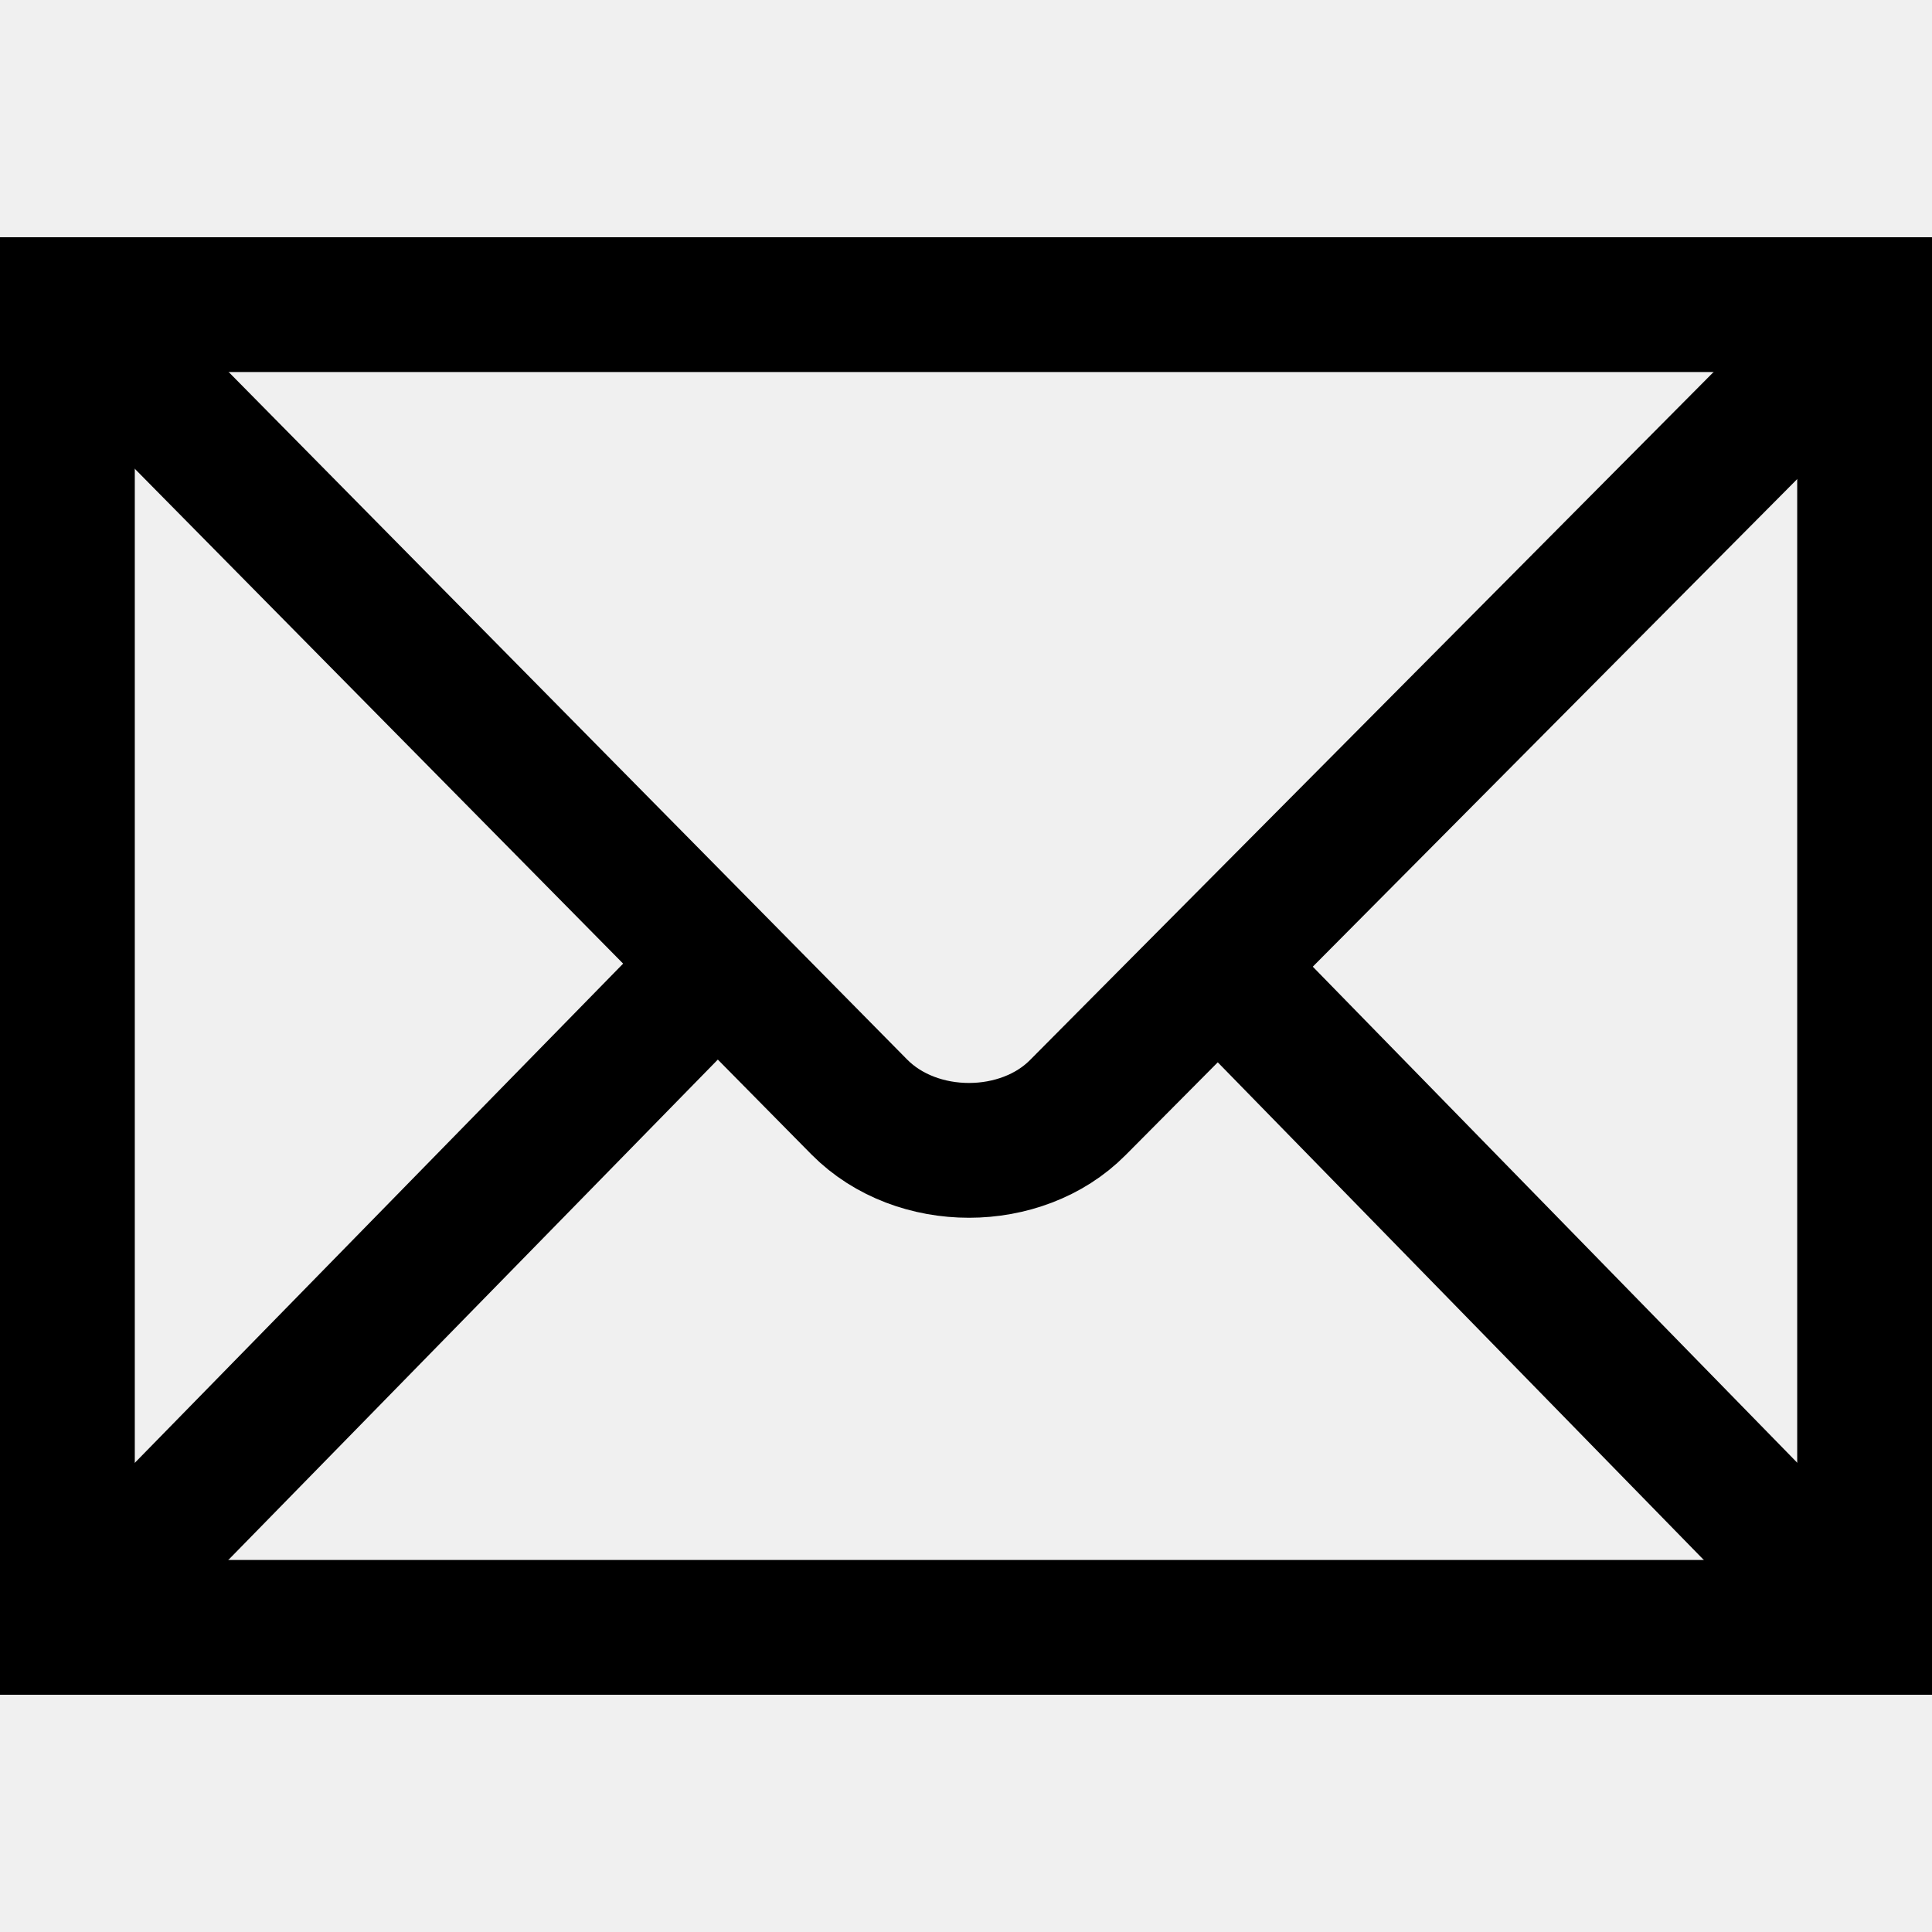
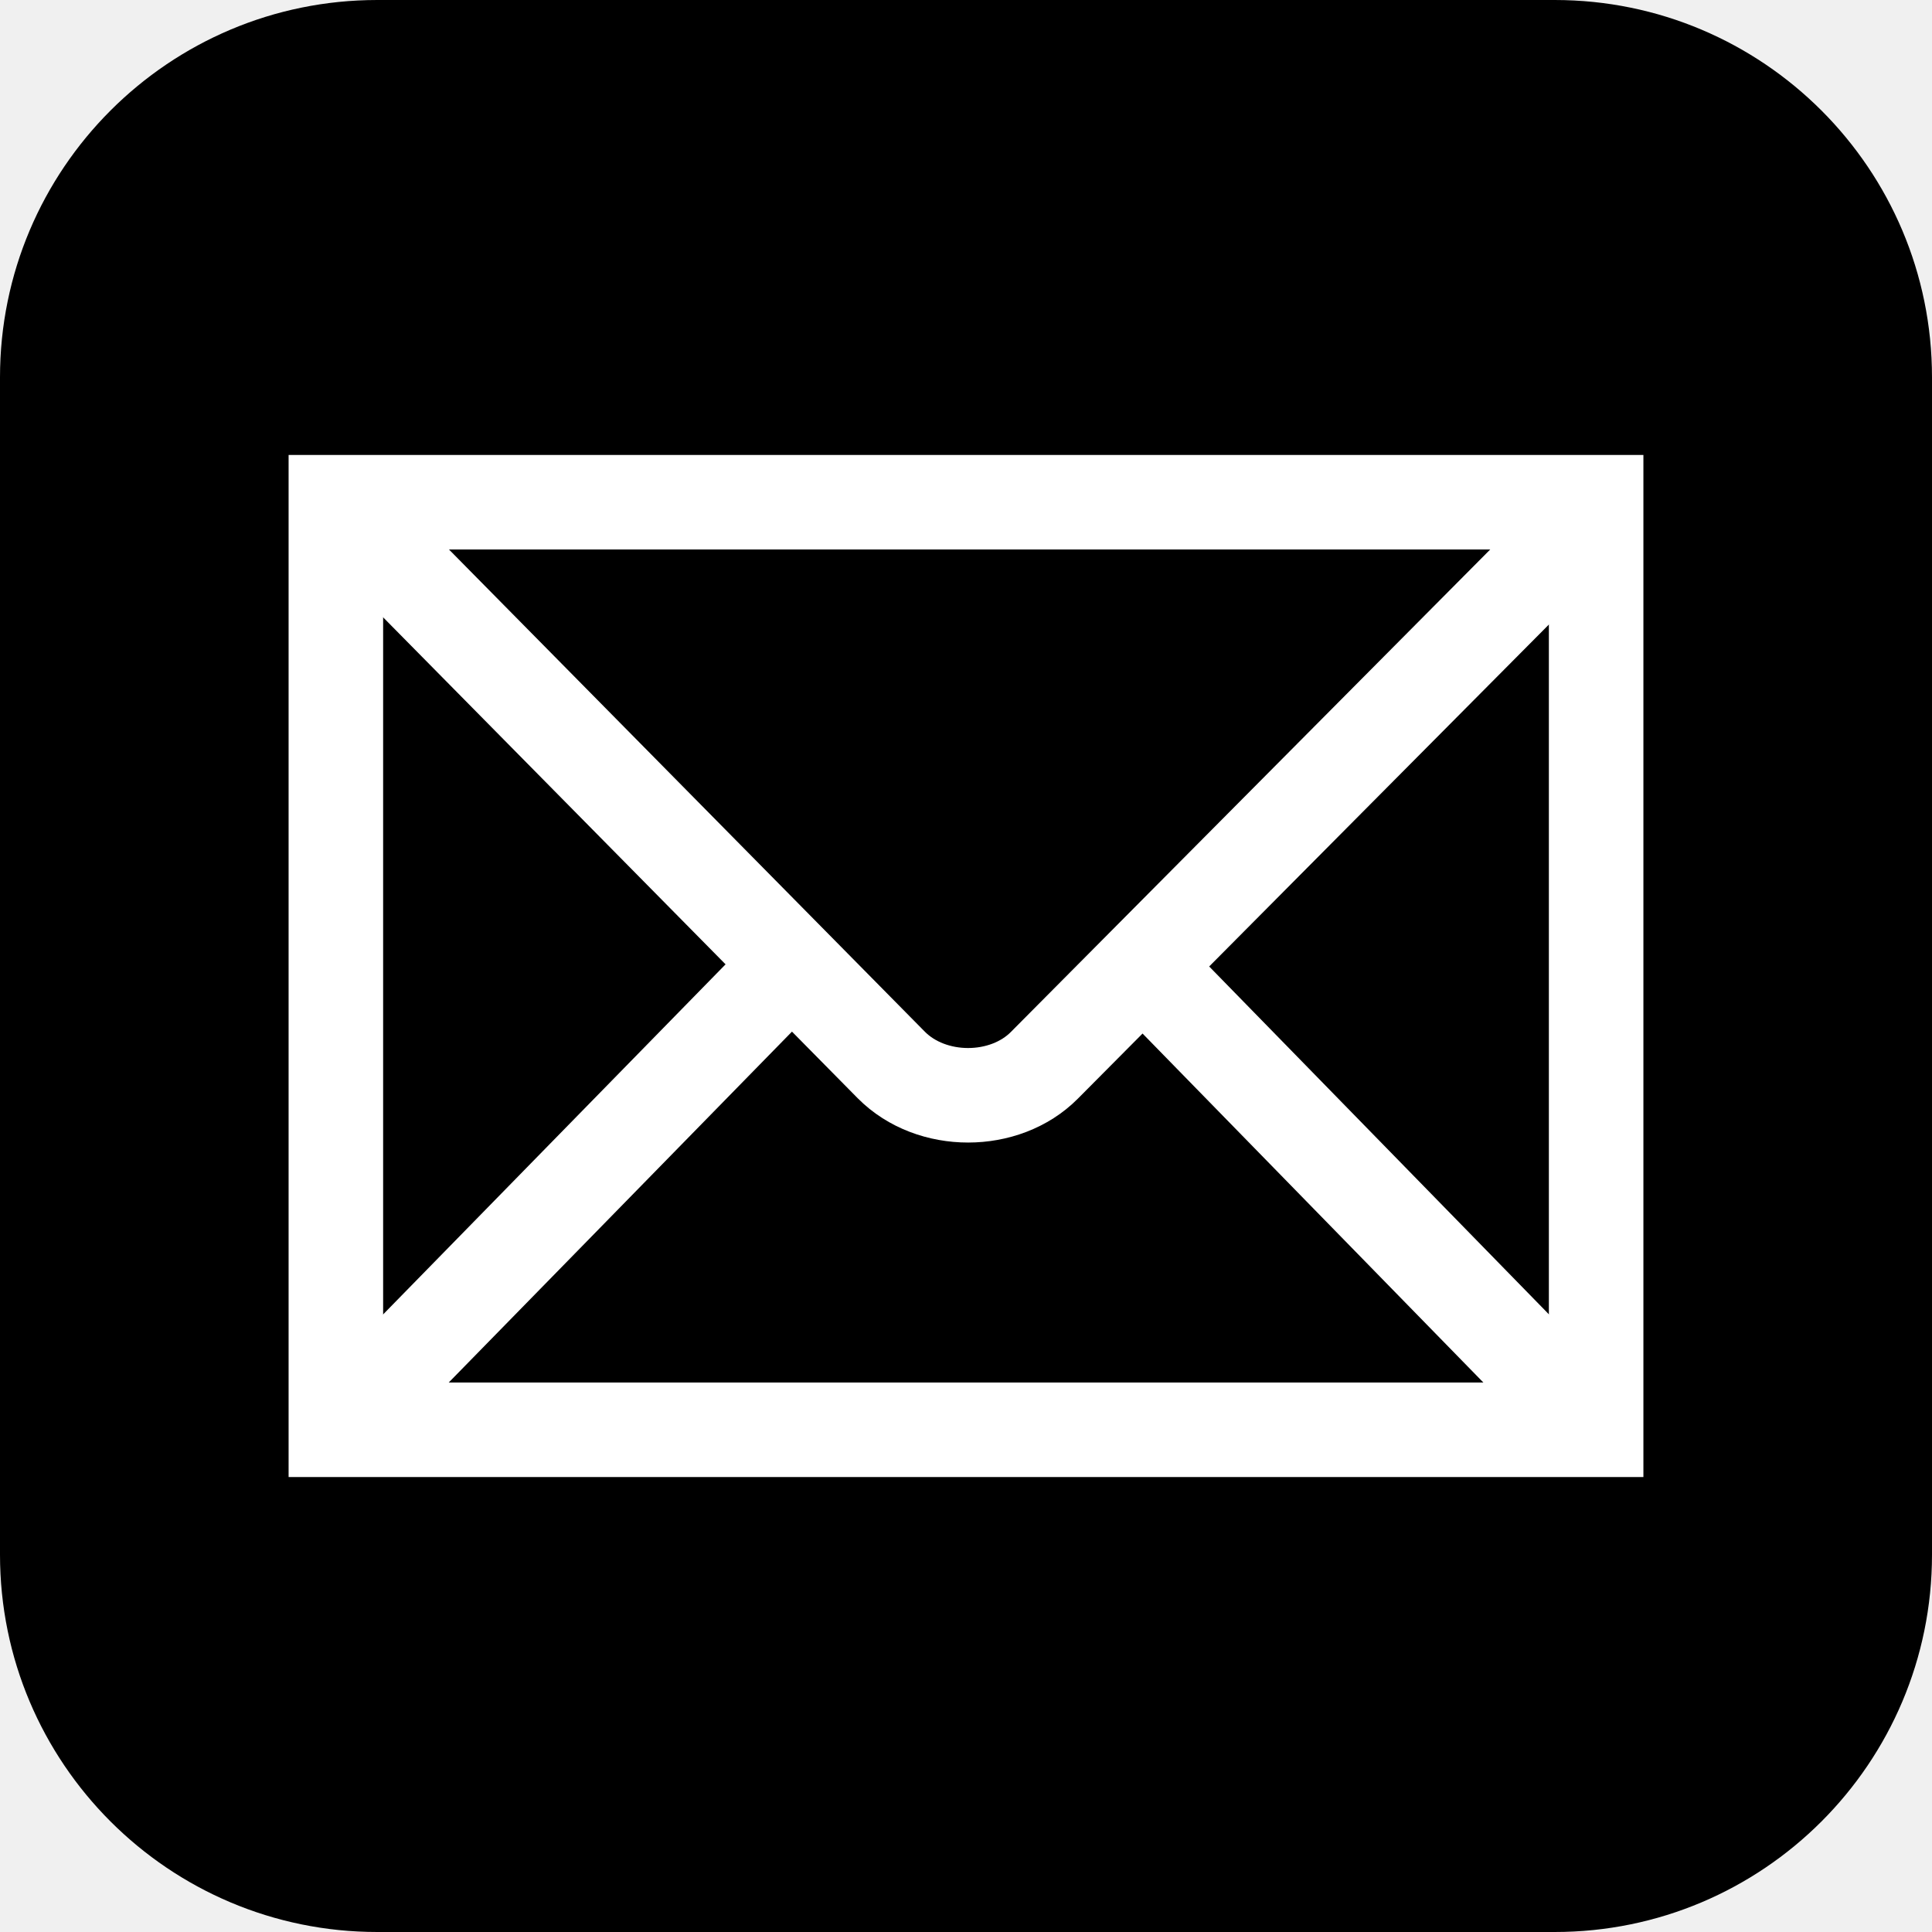
- <svg xmlns="http://www.w3.org/2000/svg" height="439.371" id="svg2439" version="1.0" width="439.371">
-   <defs id="defs2441">
+ <svg xmlns="http://www.w3.org/2000/svg" width="512mm" height="512mm" viewBox="0 0 512 512" version="1.1" id="svg5" xml:space="preserve">
+   <defs id="defs2">
    <marker id="ArrowEnd" markerHeight="3" markerUnits="strokeWidth" markerWidth="4" orient="auto" refX="0" refY="5" viewBox="0 0 10 10">
      <path d="M 0,0 10,5 0,10 Z" id="path2444" />
    </marker>
    <marker id="ArrowStart" markerHeight="3" markerUnits="strokeWidth" markerWidth="4" orient="auto" refX="10" refY="5" viewBox="0 0 10 10">
      <path d="M 10,0 0,5 10,10 Z" id="path2447" />
    </marker>
  </defs>
-   <g id="g2449" transform="translate(-145.3305,-91.3795)">
-     <path d="M 569.374,461.472 V 160.658 H 160.658 v 300.814 z" id="path2451" style="fill:none;stroke:#000000;stroke-width:30.655" />
-     <path id="path2453" style="fill:none;stroke:#000000;stroke-width:30.655" d="" />
-     <path d="m 164.46,164.49 176.32,178.668 c 13.069,13.17 36.85,13.014 49.643,0.12 l 176.199,-177.35" id="path2455" style="fill:none;stroke:#000000;stroke-width:30.655" />
-     <path d="M 170.515,451.566 305.61,313.46" id="path2457" style="fill:none;stroke:#000000;stroke-width:30.655" />
-     <path d="M 557.968,449.974 426.515,315.375" id="path2459" style="fill:none;stroke:#000000;stroke-width:30.655" />
+   <g id="layer1" transform="translate(-3.036156,-3.465025)">
+     <rect style="fill:#000000;stroke-width:0.265" id="rect236" width="512" height="512" x="3.036" y="3.465" rx="100" ry="100" />
+     <path id="path2453" style="fill:none;stroke:#ffffff;stroke-width:28.496;stroke-opacity:1" d="" />
+     <g id="g2461" transform="matrix(0.8790631,0,0,0.8790631,30.52612,34.52742)">
+       <path d="M 449.914,395.698 V 116.068 H 69.981 v 279.63 z" id="path2451" style="fill:none;stroke:#ffffff;stroke-width:28.496;stroke-opacity:1" />
+       <path d="m 73.515,119.631 163.903,166.086 c 12.149,12.243 34.255,12.098 46.147,0.112 L 447.356,120.967" id="path2455" style="fill:none;stroke:#ffffff;stroke-width:28.496;stroke-opacity:1" />
+       <path d="M 79.144,386.49 204.725,258.11" id="path2457" style="fill:none;stroke:#ffffff;stroke-width:28.496;stroke-opacity:1" />
+       <path d="M 439.311,385.01 317.115,259.89" id="path2459" style="fill:none;stroke:#ffffff;stroke-width:28.496;stroke-opacity:1" />
+     </g>
  </g>
</svg>
